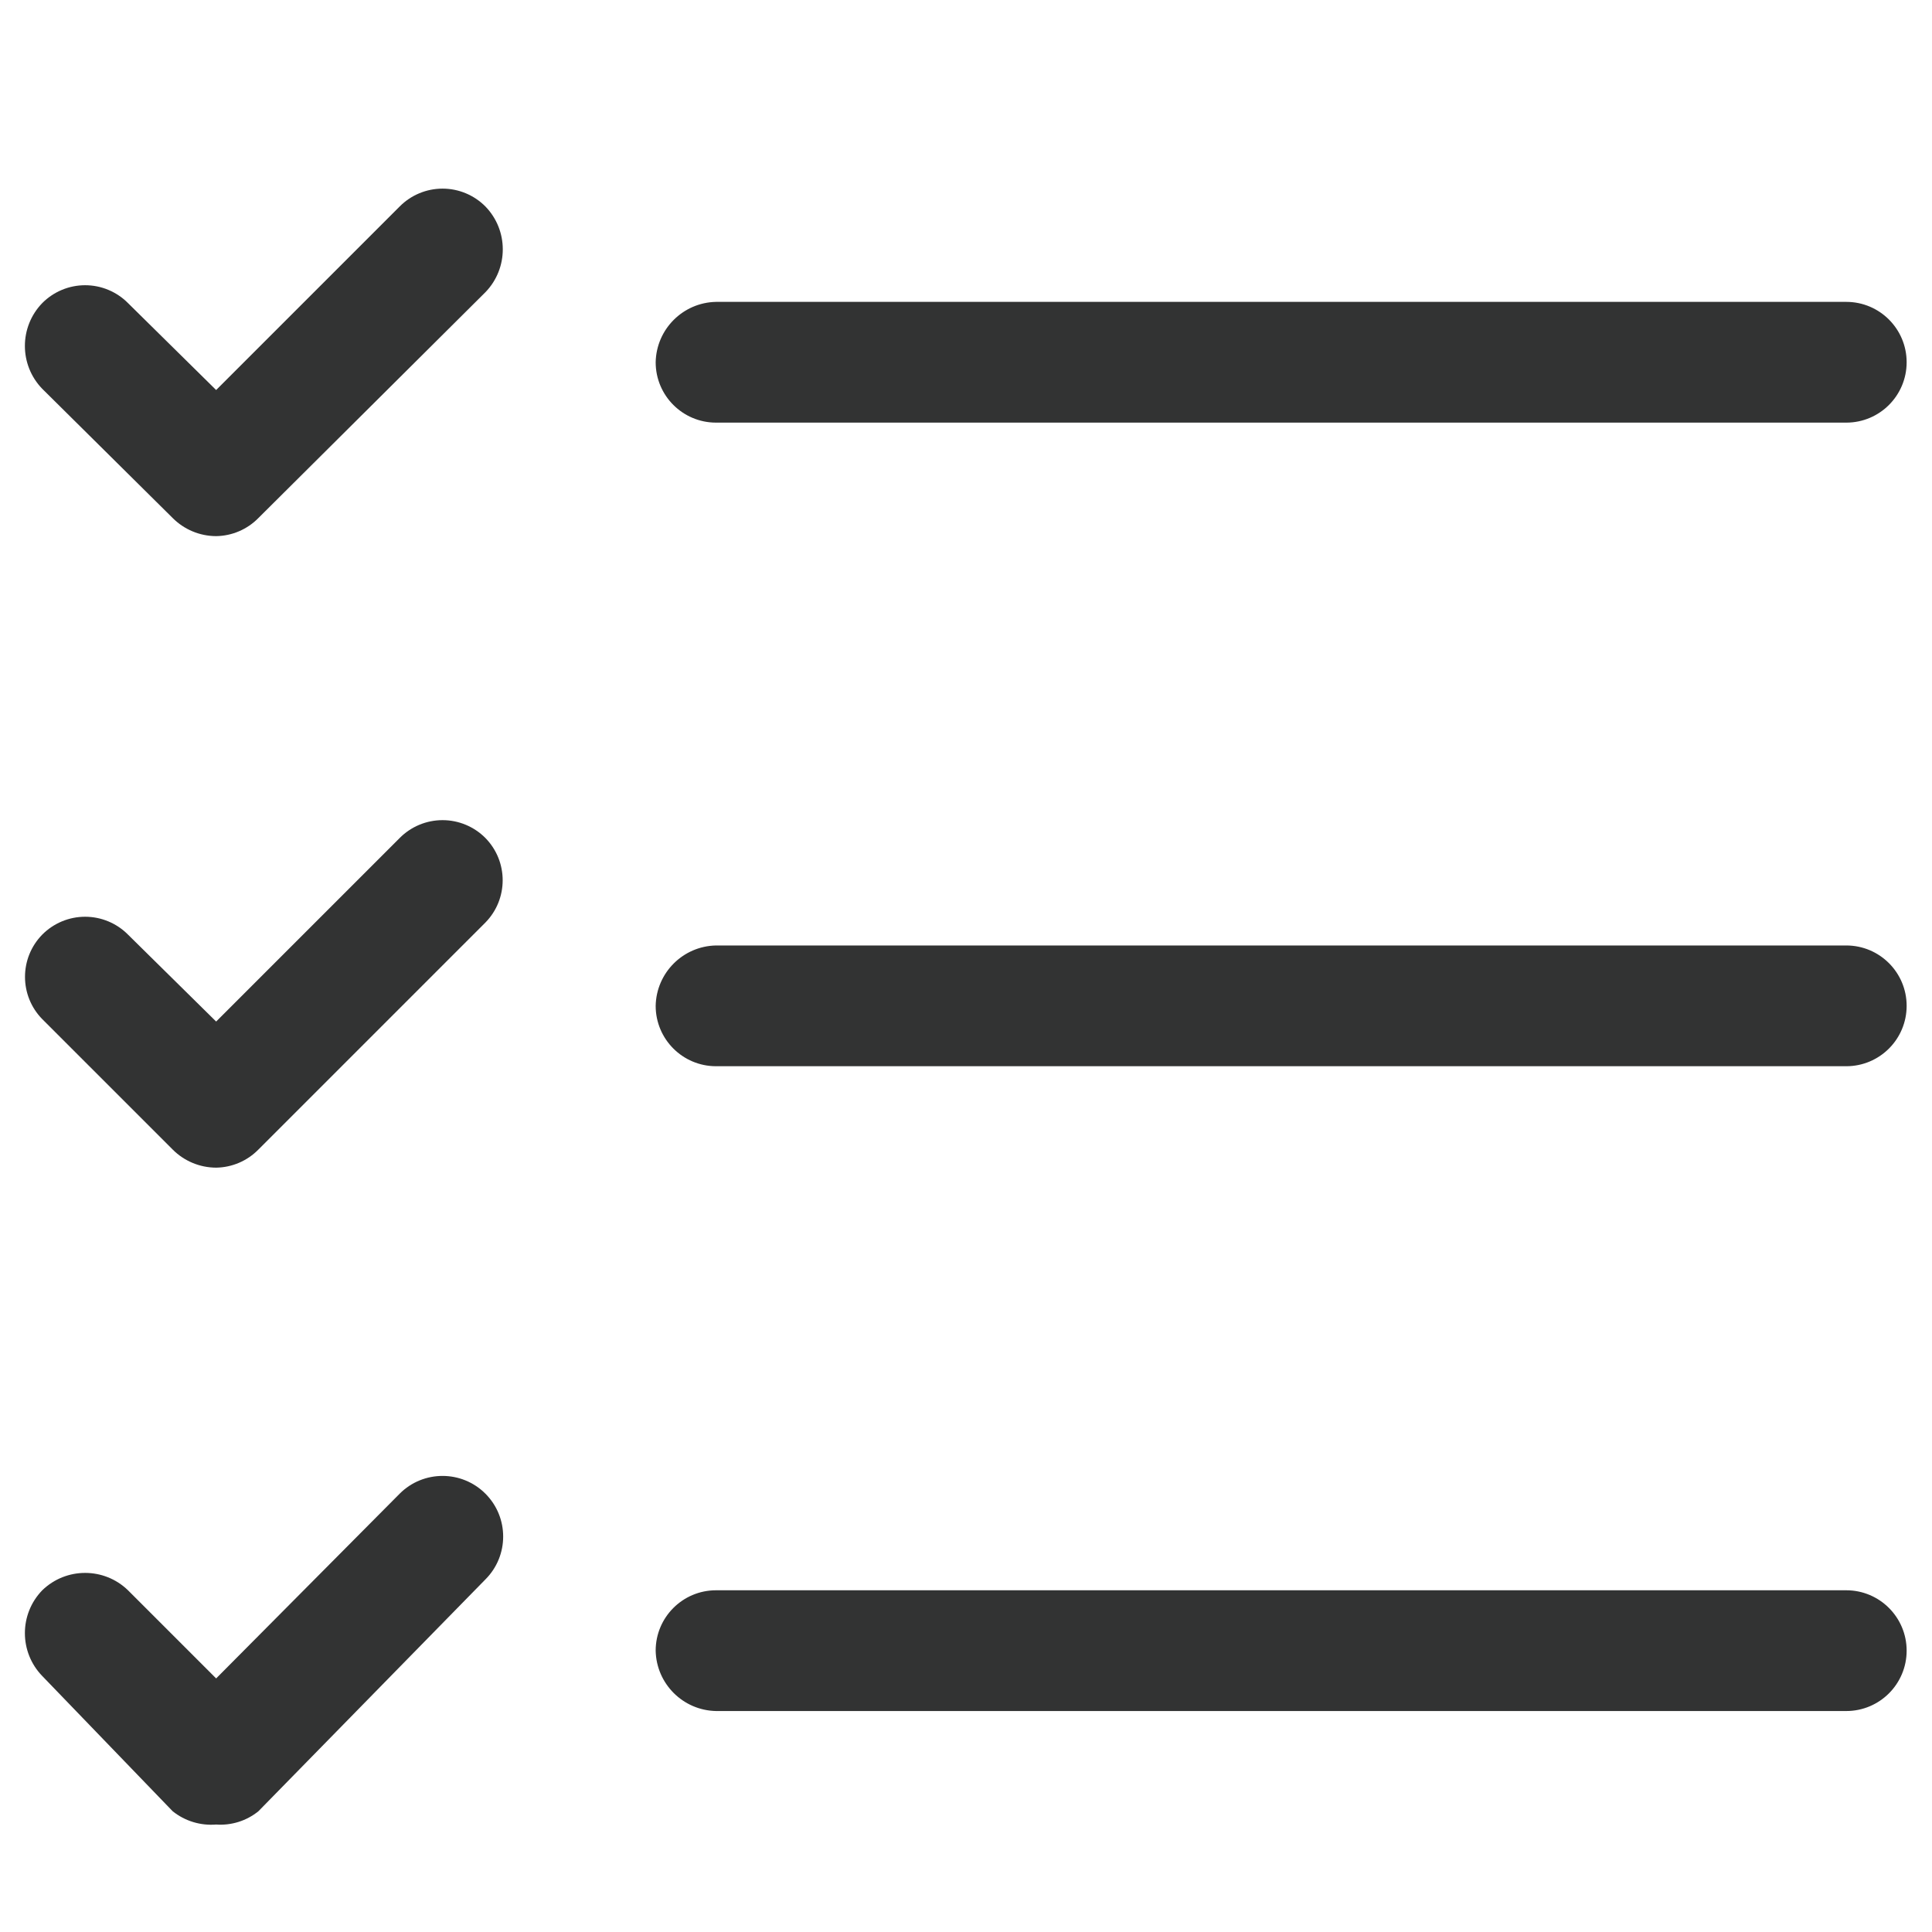
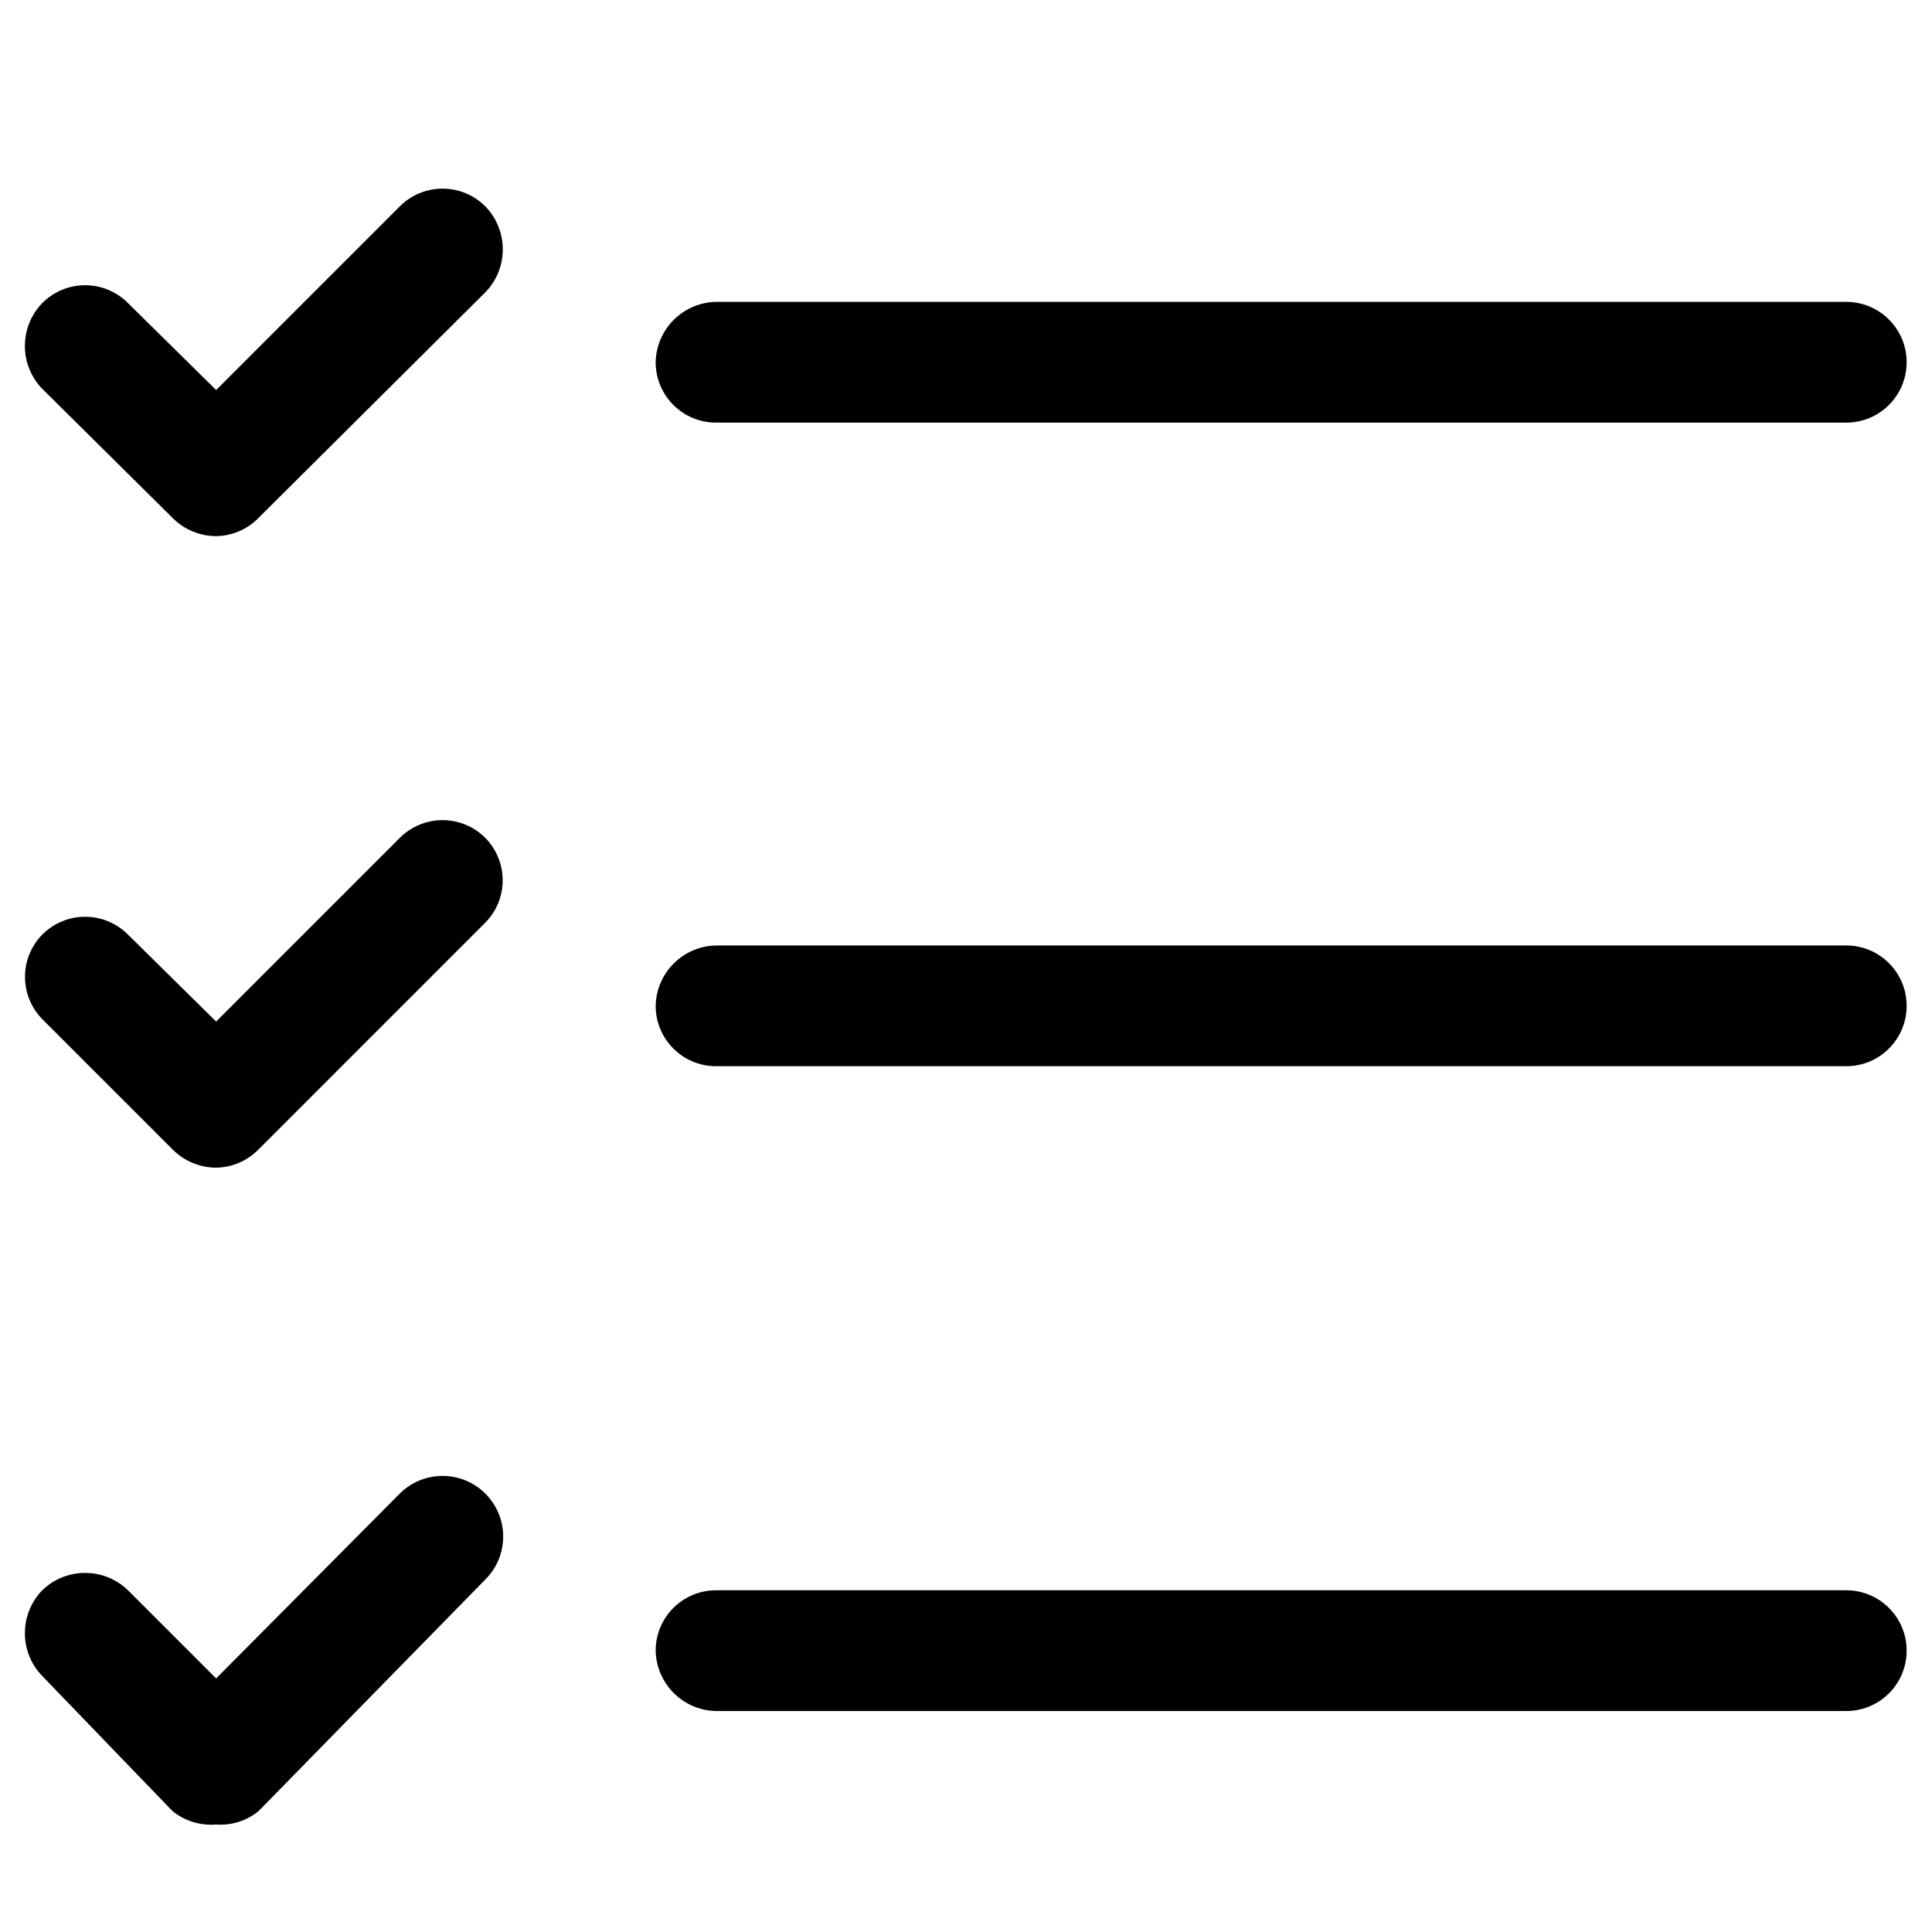
<svg xmlns="http://www.w3.org/2000/svg" t="1638523736767" class="icon" viewBox="0 0 1024 1024" version="1.1" p-id="8009" width="300" height="300">
  <defs>
    <style type="text/css" />
  </defs>
-   <path d="M978.56 224H379.52a32 32 0 0 1-32-32 32.64 32.64 0 0 1 32-32h599.04a32 32 0 0 1 32 32 32 32 0 0 1-32 32zM978.56 565.12H379.52a32 32 0 0 1-32-32 32.64 32.64 0 0 1 32-32h599.04a32 32 0 0 1 32 32 32 32 0 0 1-32 32zM978.56 906.88H379.52a32.64 32.64 0 0 1-32-32 32 32 0 0 1 32-32h599.04a32 32 0 0 1 32 32 32 32 0 0 1-32 32zM114.56 284.16a32.64 32.64 0 0 1-23.04-9.6L22.4 206.08a32.64 32.64 0 0 1 0-45.44 32 32 0 0 1 45.44 0l46.72 46.08 97.28-97.28a32 32 0 0 1 45.44 0 32.64 32.64 0 0 1 0 45.44L136.96 274.56a32 32 0 0 1-22.4 9.6zM114.56 618.88a32.64 32.64 0 0 1-23.04-9.6L22.4 540.16a32 32 0 0 1 0-44.8 32 32 0 0 1 45.44 0l46.72 46.08 97.28-97.28a32 32 0 0 1 45.44 0 32 32 0 0 1 0 44.8L136.96 609.28a32 32 0 0 1-22.4 9.6zM114.56 967.04a32.64 32.64 0 0 1-23.04-7.04L22.4 888.32a32.64 32.64 0 0 1 0-45.44 32.64 32.64 0 0 1 45.44 0l46.72 46.72 97.28-97.92a32 32 0 1 1 45.44 45.44L136.96 960a32 32 0 0 1-22.4 7.04z" fill="#323333" p-id="8010" />
+   <path d="M978.56 224H379.52a32 32 0 0 1-32-32 32.64 32.64 0 0 1 32-32h599.04a32 32 0 0 1 32 32 32 32 0 0 1-32 32zM978.56 565.12H379.52a32 32 0 0 1-32-32 32.64 32.64 0 0 1 32-32h599.04a32 32 0 0 1 32 32 32 32 0 0 1-32 32zM978.56 906.88H379.52a32.64 32.64 0 0 1-32-32 32 32 0 0 1 32-32h599.04a32 32 0 0 1 32 32 32 32 0 0 1-32 32zM114.56 284.16a32.64 32.64 0 0 1-23.04-9.6L22.4 206.08a32.64 32.64 0 0 1 0-45.44 32 32 0 0 1 45.44 0l46.72 46.08 97.28-97.28a32 32 0 0 1 45.44 0 32.64 32.64 0 0 1 0 45.44L136.96 274.56a32 32 0 0 1-22.4 9.6zM114.56 618.88a32.64 32.64 0 0 1-23.04-9.6L22.4 540.16a32 32 0 0 1 0-44.8 32 32 0 0 1 45.44 0l46.72 46.08 97.28-97.28a32 32 0 0 1 45.44 0 32 32 0 0 1 0 44.8L136.96 609.28a32 32 0 0 1-22.4 9.6zM114.56 967.04a32.64 32.64 0 0 1-23.04-7.04L22.4 888.32a32.64 32.64 0 0 1 0-45.44 32.64 32.64 0 0 1 45.44 0l46.72 46.72 97.28-97.92a32 32 0 1 1 45.44 45.44L136.96 960a32 32 0 0 1-22.4 7.04z" fill="" p-id="8010" />
</svg>
